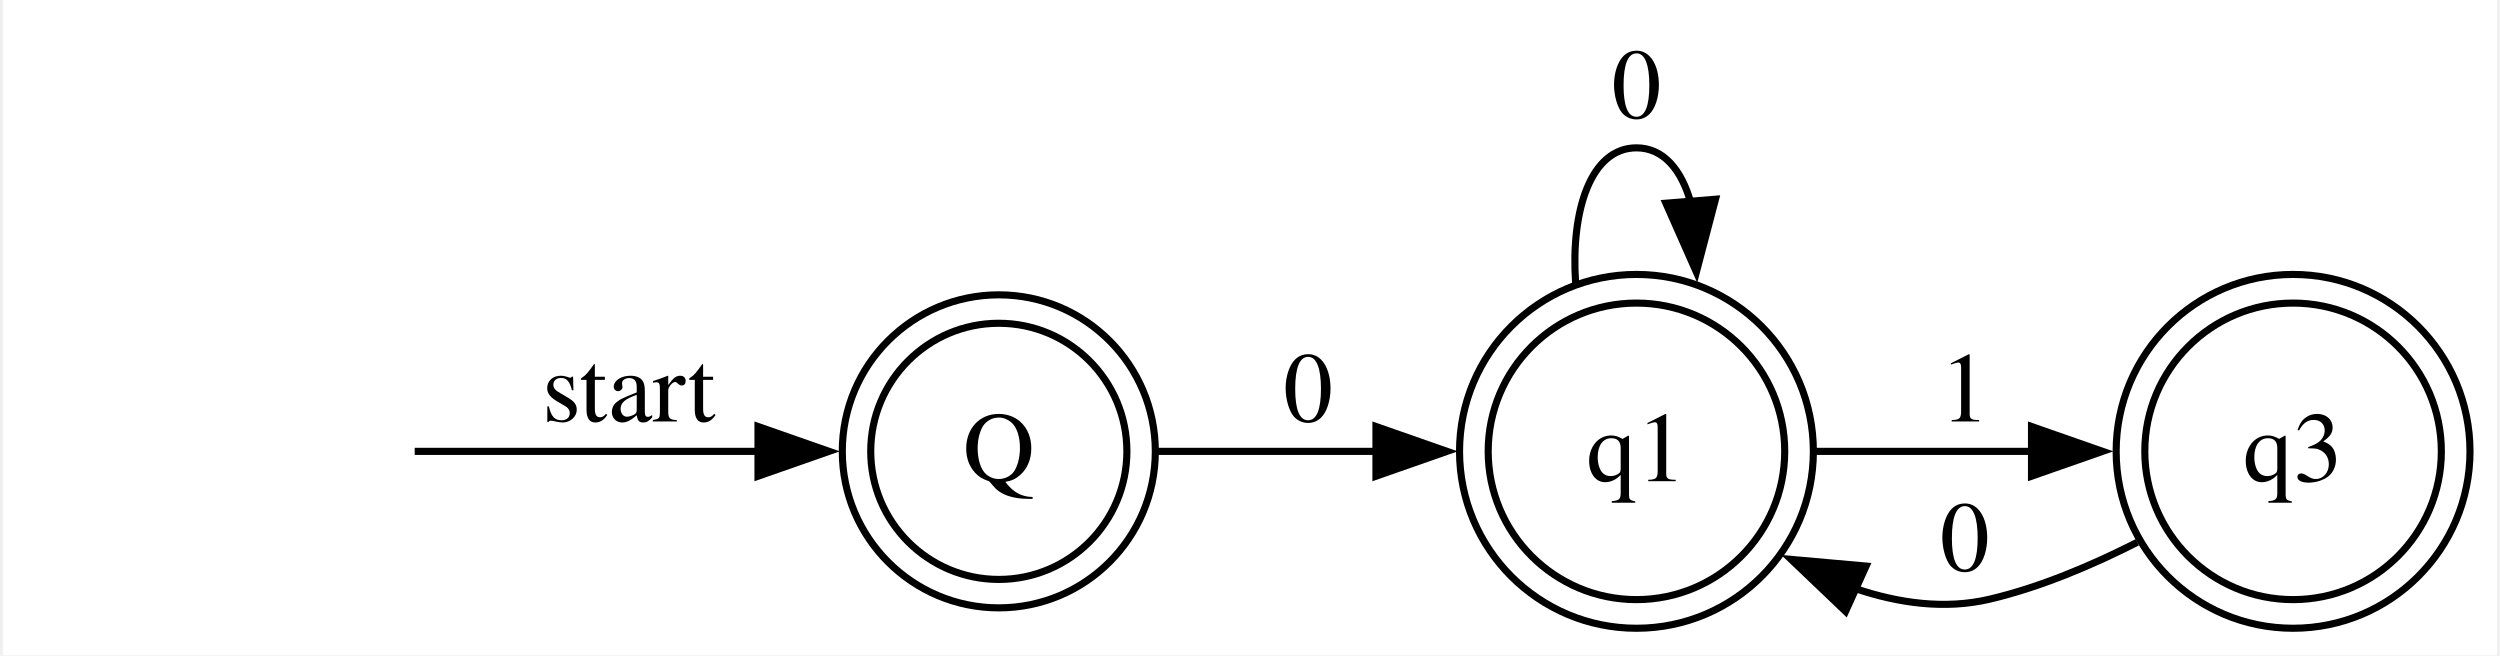
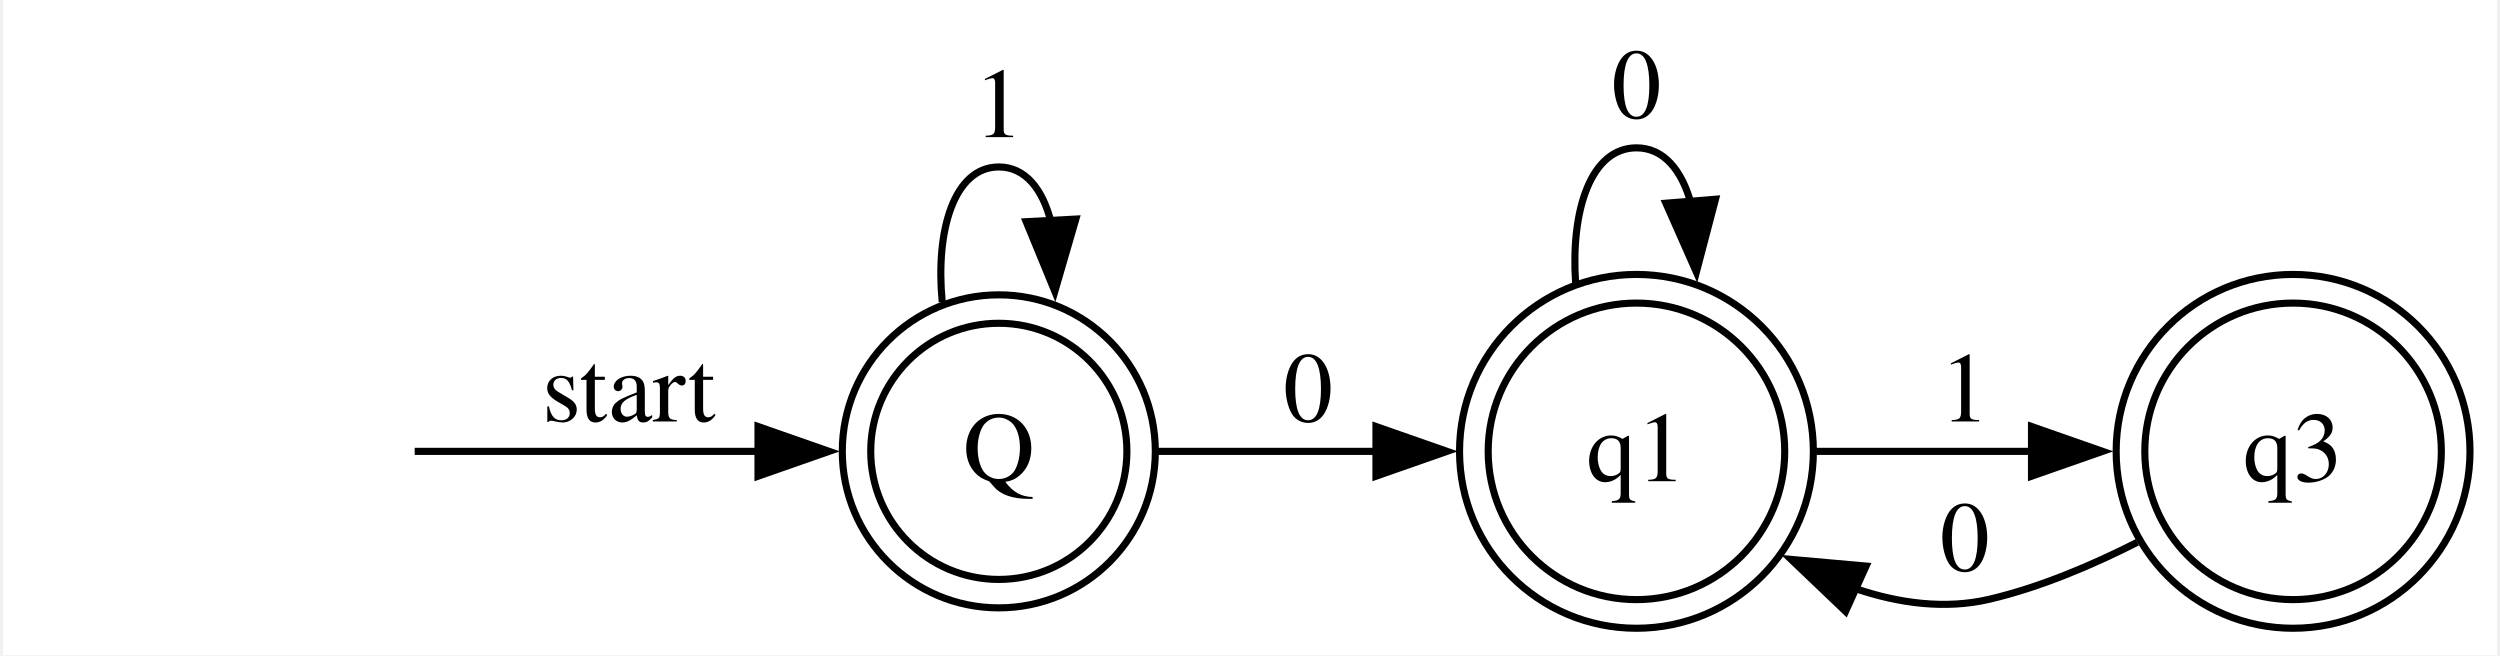
- <svg xmlns="http://www.w3.org/2000/svg" width="351pt" height="92pt" viewBox="0.00 0.00 350.9 92.19">
+ <svg xmlns="http://www.w3.org/2000/svg" width="351pt" height="92pt" viewBox="0.00 0.00 350.90 92.19">
  <g id="graph0" class="graph" transform="translate(4,88.19) scale(1)" data-name="DFA">
    <polygon fill="white" stroke="none" points="-4,4 -4,-88.19 346.9,-88.19 346.9,4 -4,4" />
    <g id="node1" class="node" pointer-events="visible" data-name="start">

</g>
-     <g id="edge1" class="edge" data-name="start-&gt;Q" data-comment="start-&gt;q0">
+     <g id="node2" class="node" pointer-events="visible" data-name="Q">
+       <ellipse fill="none" stroke="black" cx="136.11" cy="-24.69" rx="18.02" ry="18.02" />
+       <ellipse fill="none" stroke="black" cx="136.11" cy="-24.69" rx="22.02" ry="22.02" />
+       <text text-anchor="middle" x="136.11" y="-20.49" font-family="Times,serif" font-size="14.00">Q</text>
+     </g>
+     <g id="edge1" class="edge" data-name="start-&gt;Q">
      <path fill="none" stroke="black" d="M53.93,-24.69C68.53,-24.69 86.91,-24.69 102.49,-24.69" />
      <polygon fill="black" stroke="black" points="102.23,-28.19 112.23,-24.69 102.23,-21.19 102.23,-28.19" />
      <text text-anchor="middle" x="84.05" y="-28.89" font-family="Times,serif" font-size="14.00">start</text>
    </g>
-     <g id="node2" class="node" pointer-events="visible" data-name="Q" data-comment="q1">
-       <ellipse fill="none" stroke="black" cx="136.11" cy="-24.69" rx="18.02" ry="18.02" />
-       <ellipse fill="none" stroke="black" cx="136.11" cy="-24.69" rx="22.02" ry="22.02" />
-       <text text-anchor="middle" x="136.11" y="-20.49" font-family="Times,serif" font-size="14.00">Q</text>
+     <g id="node3" class="node" pointer-events="visible" data-name="q1">
+       <ellipse fill="none" stroke="black" cx="225.82" cy="-24.69" rx="20.86" ry="20.86" />
+       <ellipse fill="none" stroke="black" cx="225.82" cy="-24.69" rx="24.89" ry="24.89" />
+       <text text-anchor="middle" x="225.82" y="-20.49" font-family="Times,serif" font-size="14.00">q1</text>
    </g>
-     <g id="edge2" class="edge" data-name="Q-&gt;q1" data-comment="q2">
+     <g id="edge2" class="edge" data-name="Q-&gt;Q" data-comment="q1">
+       <path fill="none" stroke="black" d="M128.15,-45.69C127.17,-55.79 129.83,-64.7 136.11,-64.7 139.85,-64.7 142.3,-61.56 143.47,-56.89" />
+       <polygon fill="black" stroke="black" points="146.95,-57.37 143.99,-47.2 139.96,-57 146.95,-57.37" />
+       <text text-anchor="middle" x="136.11" y="-68.9" font-family="Times,serif" font-size="14.00">1</text>
+     </g>
+     <g id="edge3" class="edge" data-name="Q-&gt;q1">
      <path fill="none" stroke="black" d="M158.34,-24.69C167.63,-24.69 178.77,-24.69 189.26,-24.69" />
      <polygon fill="black" stroke="black" points="189.17,-28.19 199.17,-24.69 189.17,-21.19 189.17,-28.19" />
      <text text-anchor="middle" x="179.62" y="-28.89" font-family="Times,serif" font-size="14.00">0</text>
    </g>
-     <g id="node4" class="node" pointer-events="visible" data-name="q3" data-comment="q0-&gt;q2">
+     <g id="edge4" class="edge" data-name="q1-&gt;q1">
+       <path fill="none" stroke="black" d="M217.26,-48.4C216.56,-58.63 219.41,-67.39 225.82,-67.39 229.62,-67.39 232.17,-64.3 233.47,-59.65" />
+       <polygon fill="black" stroke="black" points="236.94,-60.16 234.25,-49.91 229.96,-59.6 236.94,-60.16" />
+       <text text-anchor="middle" x="225.82" y="-71.59" font-family="Times,serif" font-size="14.00">0</text>
+     </g>
+     <g id="node4" class="node" pointer-events="visible" data-name="q3">
      <ellipse fill="none" stroke="black" cx="318.2" cy="-24.69" rx="20.86" ry="20.86" />
      <ellipse fill="none" stroke="black" cx="318.2" cy="-24.69" rx="24.89" ry="24.89" />
      <text text-anchor="middle" x="318.2" y="-20.49" font-family="Times,serif" font-size="14.00">q3</text>
    </g>
-     <g id="node3" class="node" pointer-events="visible" data-name="q1">
-       <ellipse fill="none" stroke="black" cx="225.82" cy="-24.69" rx="20.86" ry="20.86" />
-       <text text-anchor="middle" x="225.82" y="-20.49" font-family="Times,serif" font-size="14.00">q1</text>
-       <ellipse fill="none" stroke="black" cx="225.82" cy="-24.69" rx="24.89" ry="24.89" />
+     <g id="edge5" class="edge" data-name="q1-&gt;q3">
+       <path fill="none" stroke="black" d="M251.04,-24.69C260.46,-24.69 271.45,-24.69 281.73,-24.69" />
+       <polygon fill="black" stroke="black" points="281.4,-28.19 291.4,-24.69 281.4,-21.19 281.4,-28.19" />
+       <text text-anchor="middle" x="272.01" y="-28.89" font-family="Times,serif" font-size="14.00">1</text>
    </g>
-     <g id="edge5" class="edge" data-name="q3-&gt;q1">
+     <g id="edge6" class="edge" data-name="q3-&gt;q1">
      <path fill="none" stroke="black" d="M296.29,-11.9C289.85,-8.63 282.6,-5.56 275.51,-3.89 269.25,-2.42 262.77,-3.3 256.66,-5.37" />
      <polygon fill="black" stroke="black" points="255.24,-2.17 247.57,-9.49 258.13,-8.55 255.24,-2.17" />
      <text text-anchor="middle" x="272.01" y="-7.89" font-family="Times,serif" font-size="14.00">0</text>
    </g>
-     <g id="edge4" class="edge" data-name="q1-&gt;q3" data-comment="q3-&gt;q1">
-       <path fill="none" stroke="black" d="M251.04,-24.69C260.46,-24.69 271.45,-24.69 281.73,-24.69" />
-       <polygon fill="black" stroke="black" points="281.4,-28.19 291.4,-24.69 281.4,-21.19 281.4,-28.19" />
-       <text text-anchor="middle" x="272.01" y="-28.89" font-family="Times,serif" font-size="14.00">1</text>
-     </g>
-     <g id="edge3" class="edge" data-name="q1-&gt;q1" data-comment="q3-&gt;q1">
-       <path fill="none" stroke="black" d="M217.26,-48.4C216.56,-58.63 219.41,-67.39 225.82,-67.39 229.62,-67.39 232.17,-64.3 233.47,-59.65" />
-       <polygon fill="black" stroke="black" points="236.94,-60.16 234.25,-49.91 229.96,-59.6 236.94,-60.16" />
-       <text text-anchor="middle" x="225.82" y="-71.59" font-family="Times,serif" font-size="14.00">0</text>
-     </g>
  </g>
</svg>
